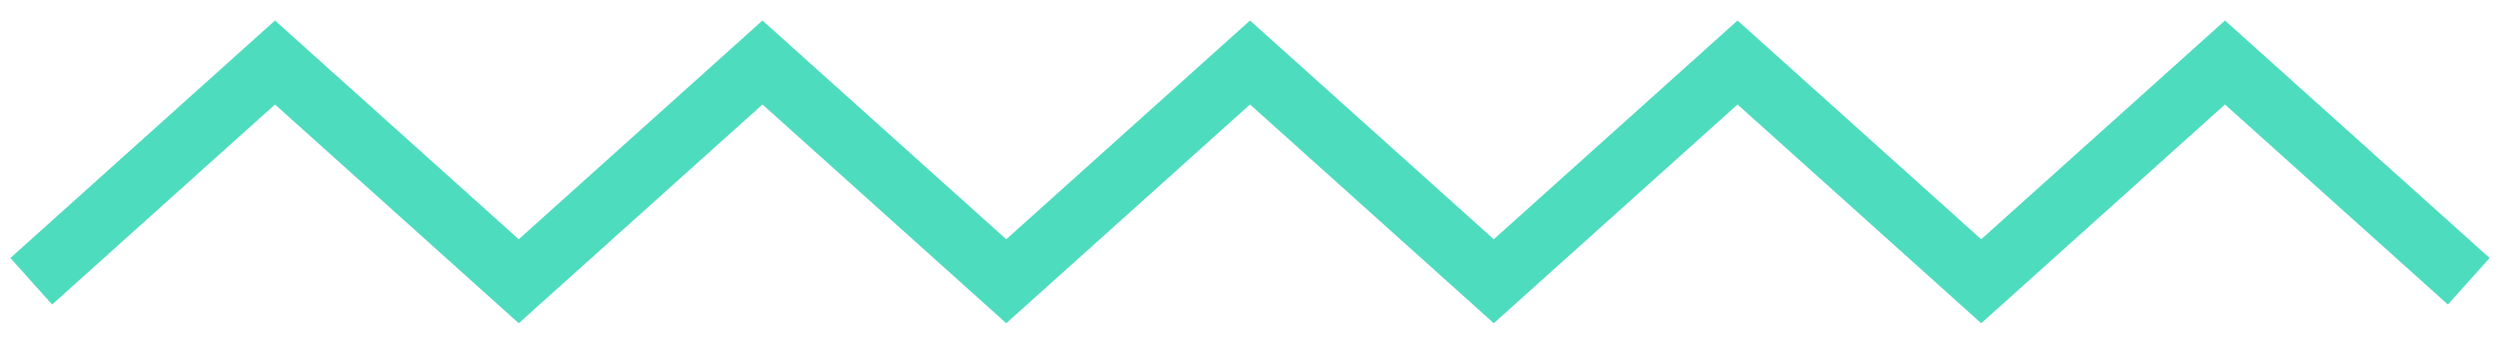
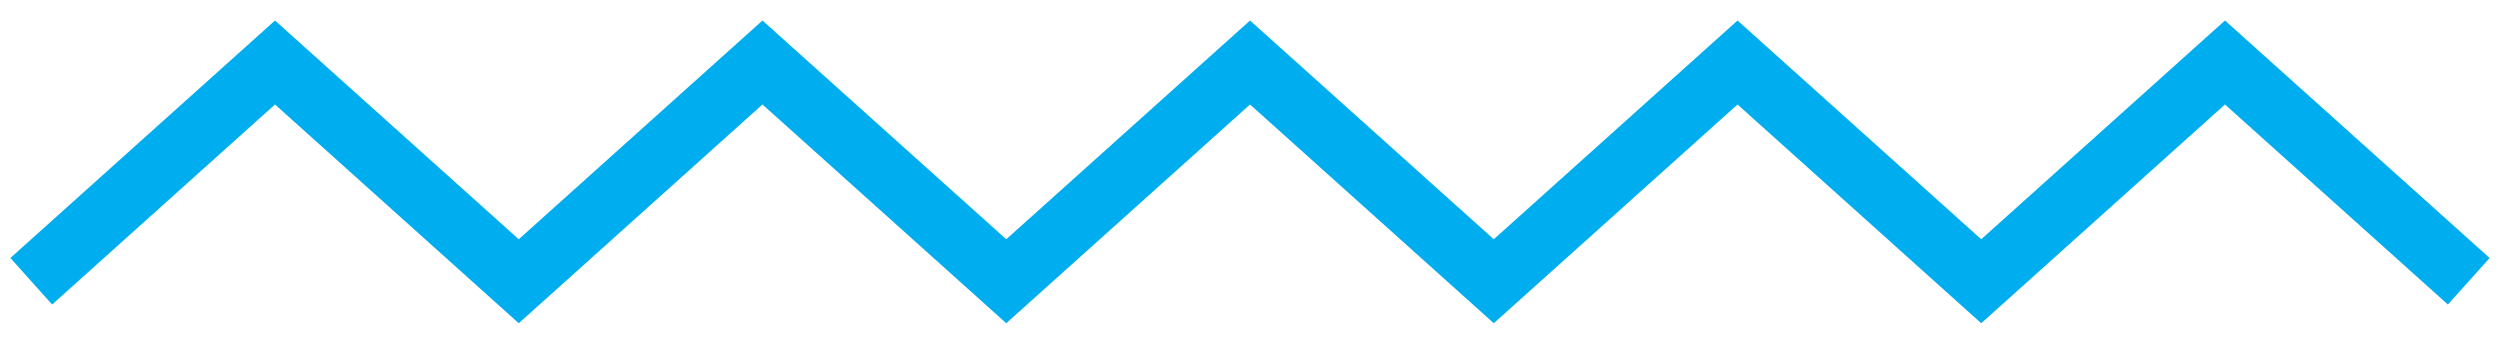
<svg xmlns="http://www.w3.org/2000/svg" width="80px" height="11px" viewBox="0 0 80 11" version="1.1">
  <g id="Hiro" stroke="none" stroke-width="1" fill="none" fill-rule="evenodd">
-     <g id="Costomark-Agency" transform="translate(-512, -2963)" stroke="#4DDCBE" stroke-width="2">
+     <g id="Costomark-Agency" transform="translate(-512, -2963)" stroke="rgb(0,174,239)" stroke-width="2">
      <polyline id="Team_line" points="513 2972 520.8 2965 528.6 2972 536.399 2965 544.2 2972 552.001 2965 559.801 2972 567.601 2965 575.399 2972 583.199 2965 591 2972" />
    </g>
  </g>
</svg>
